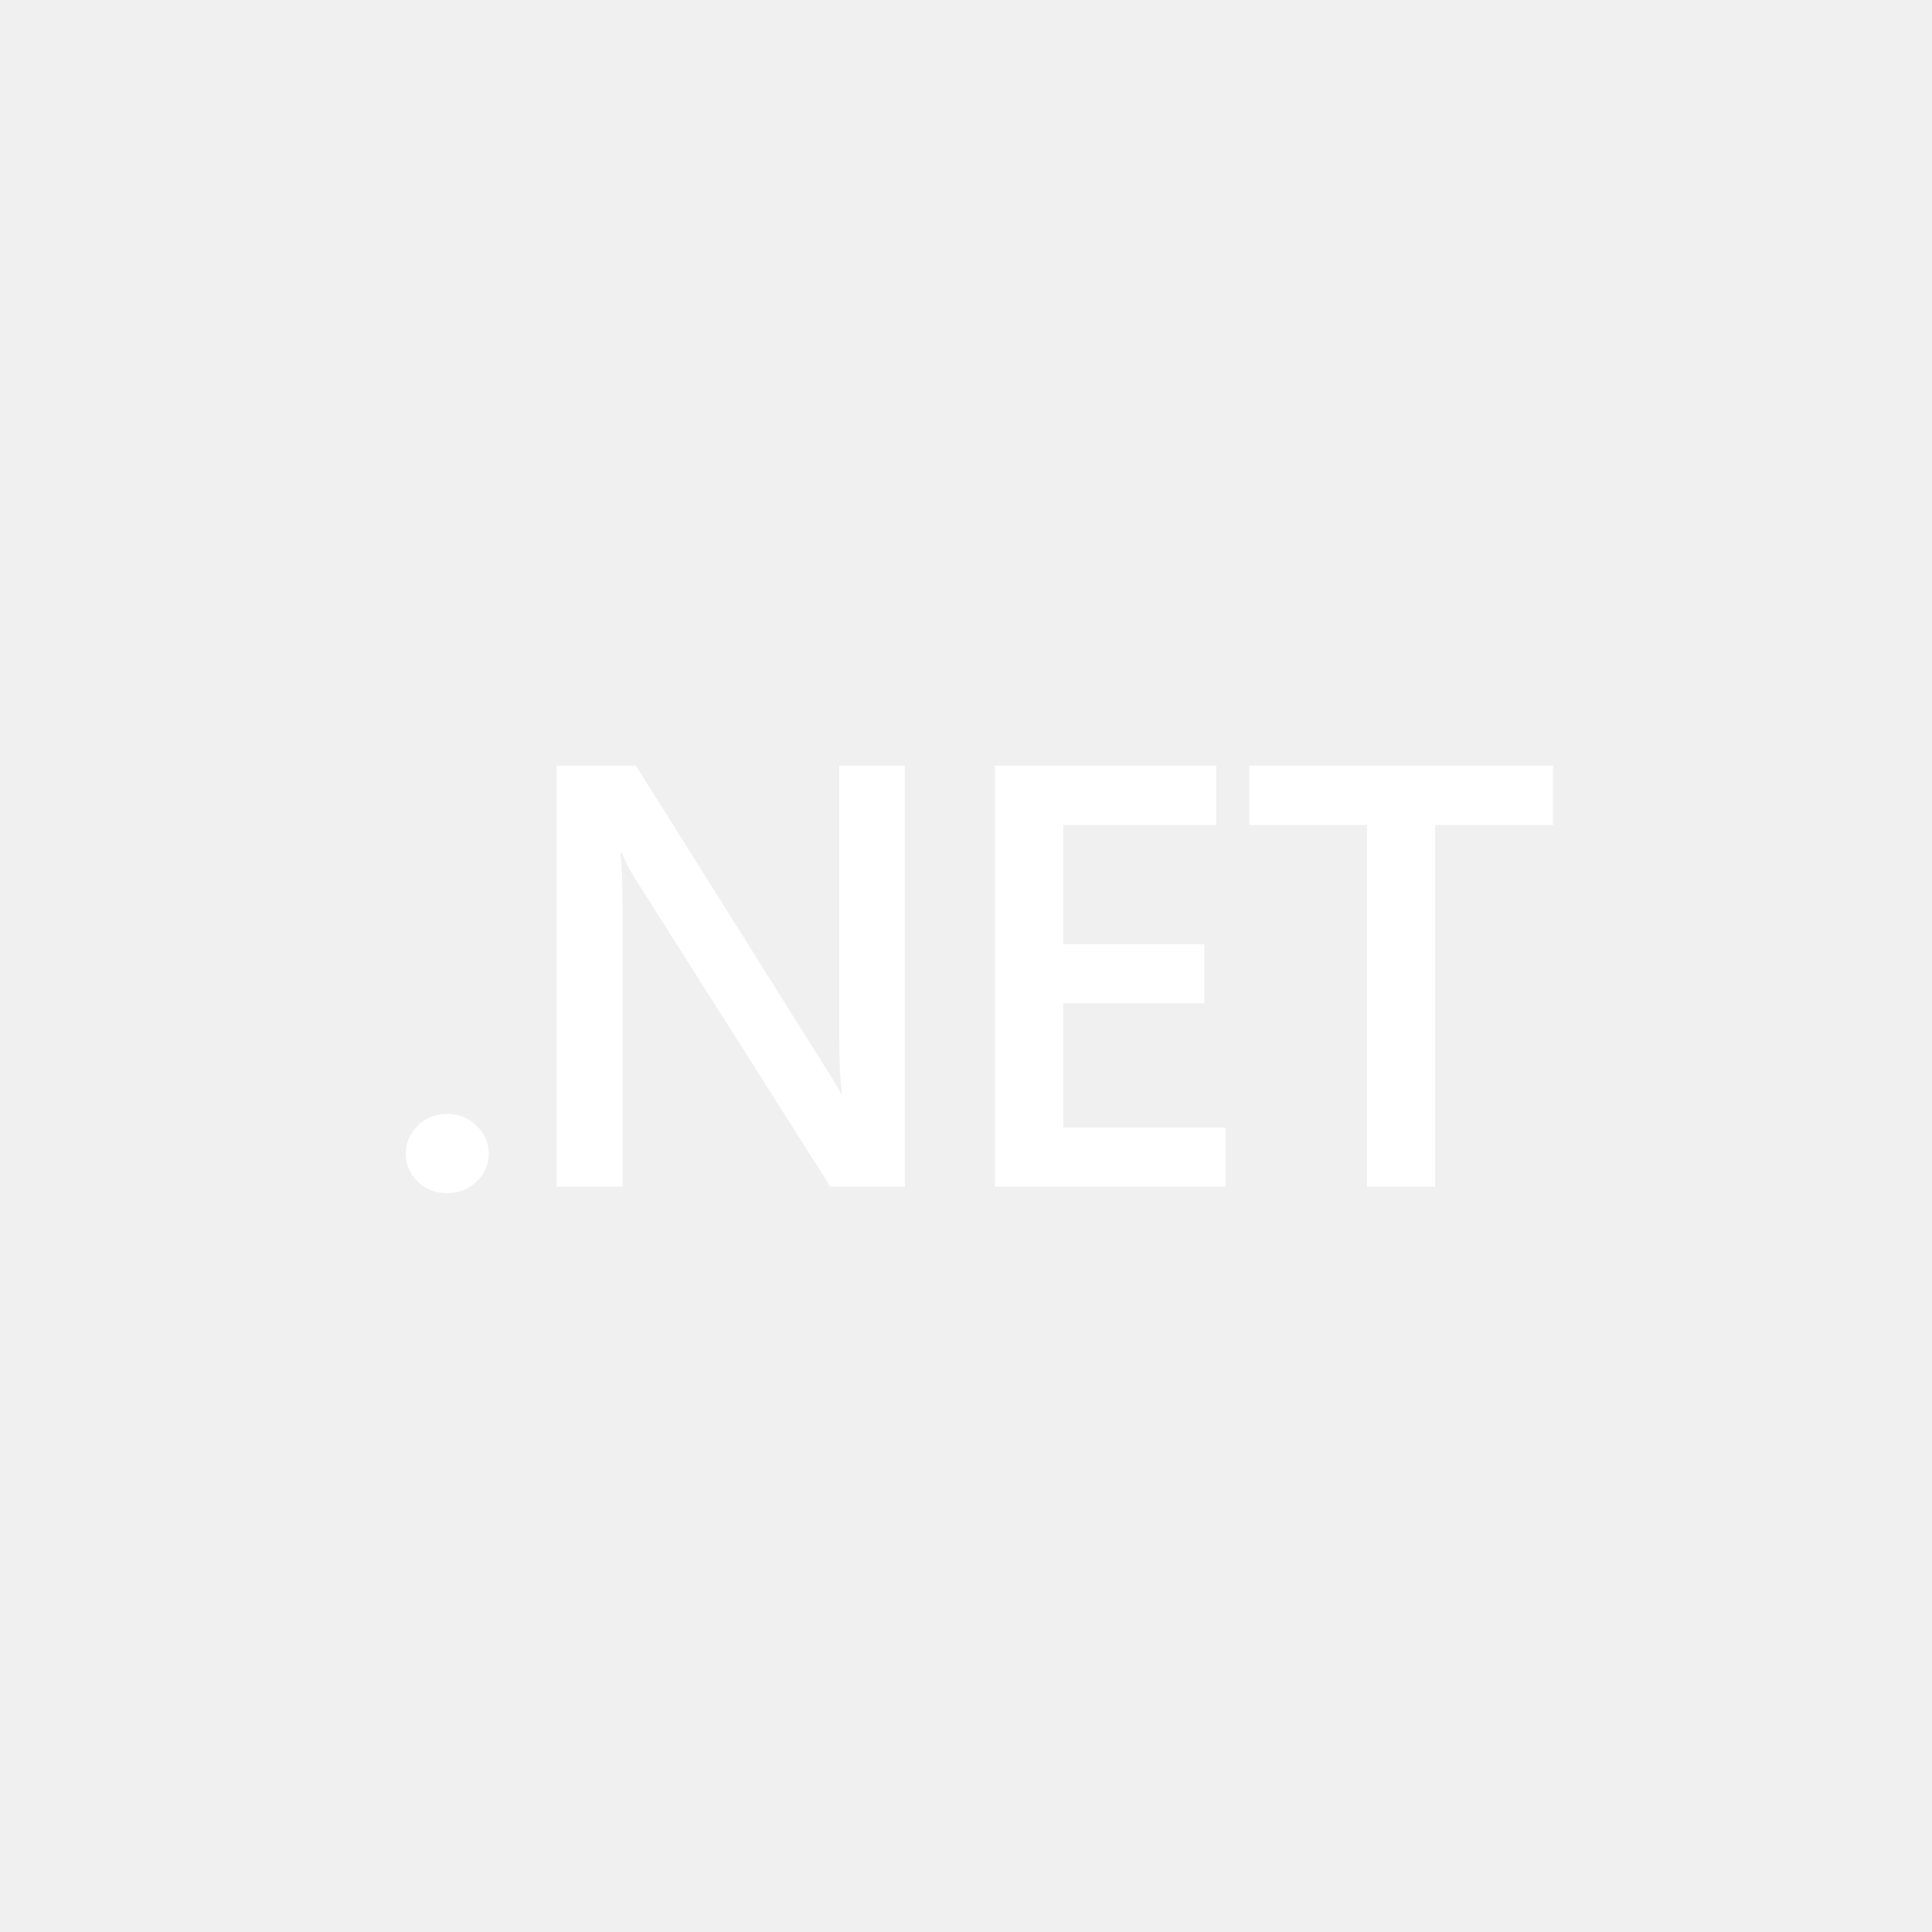
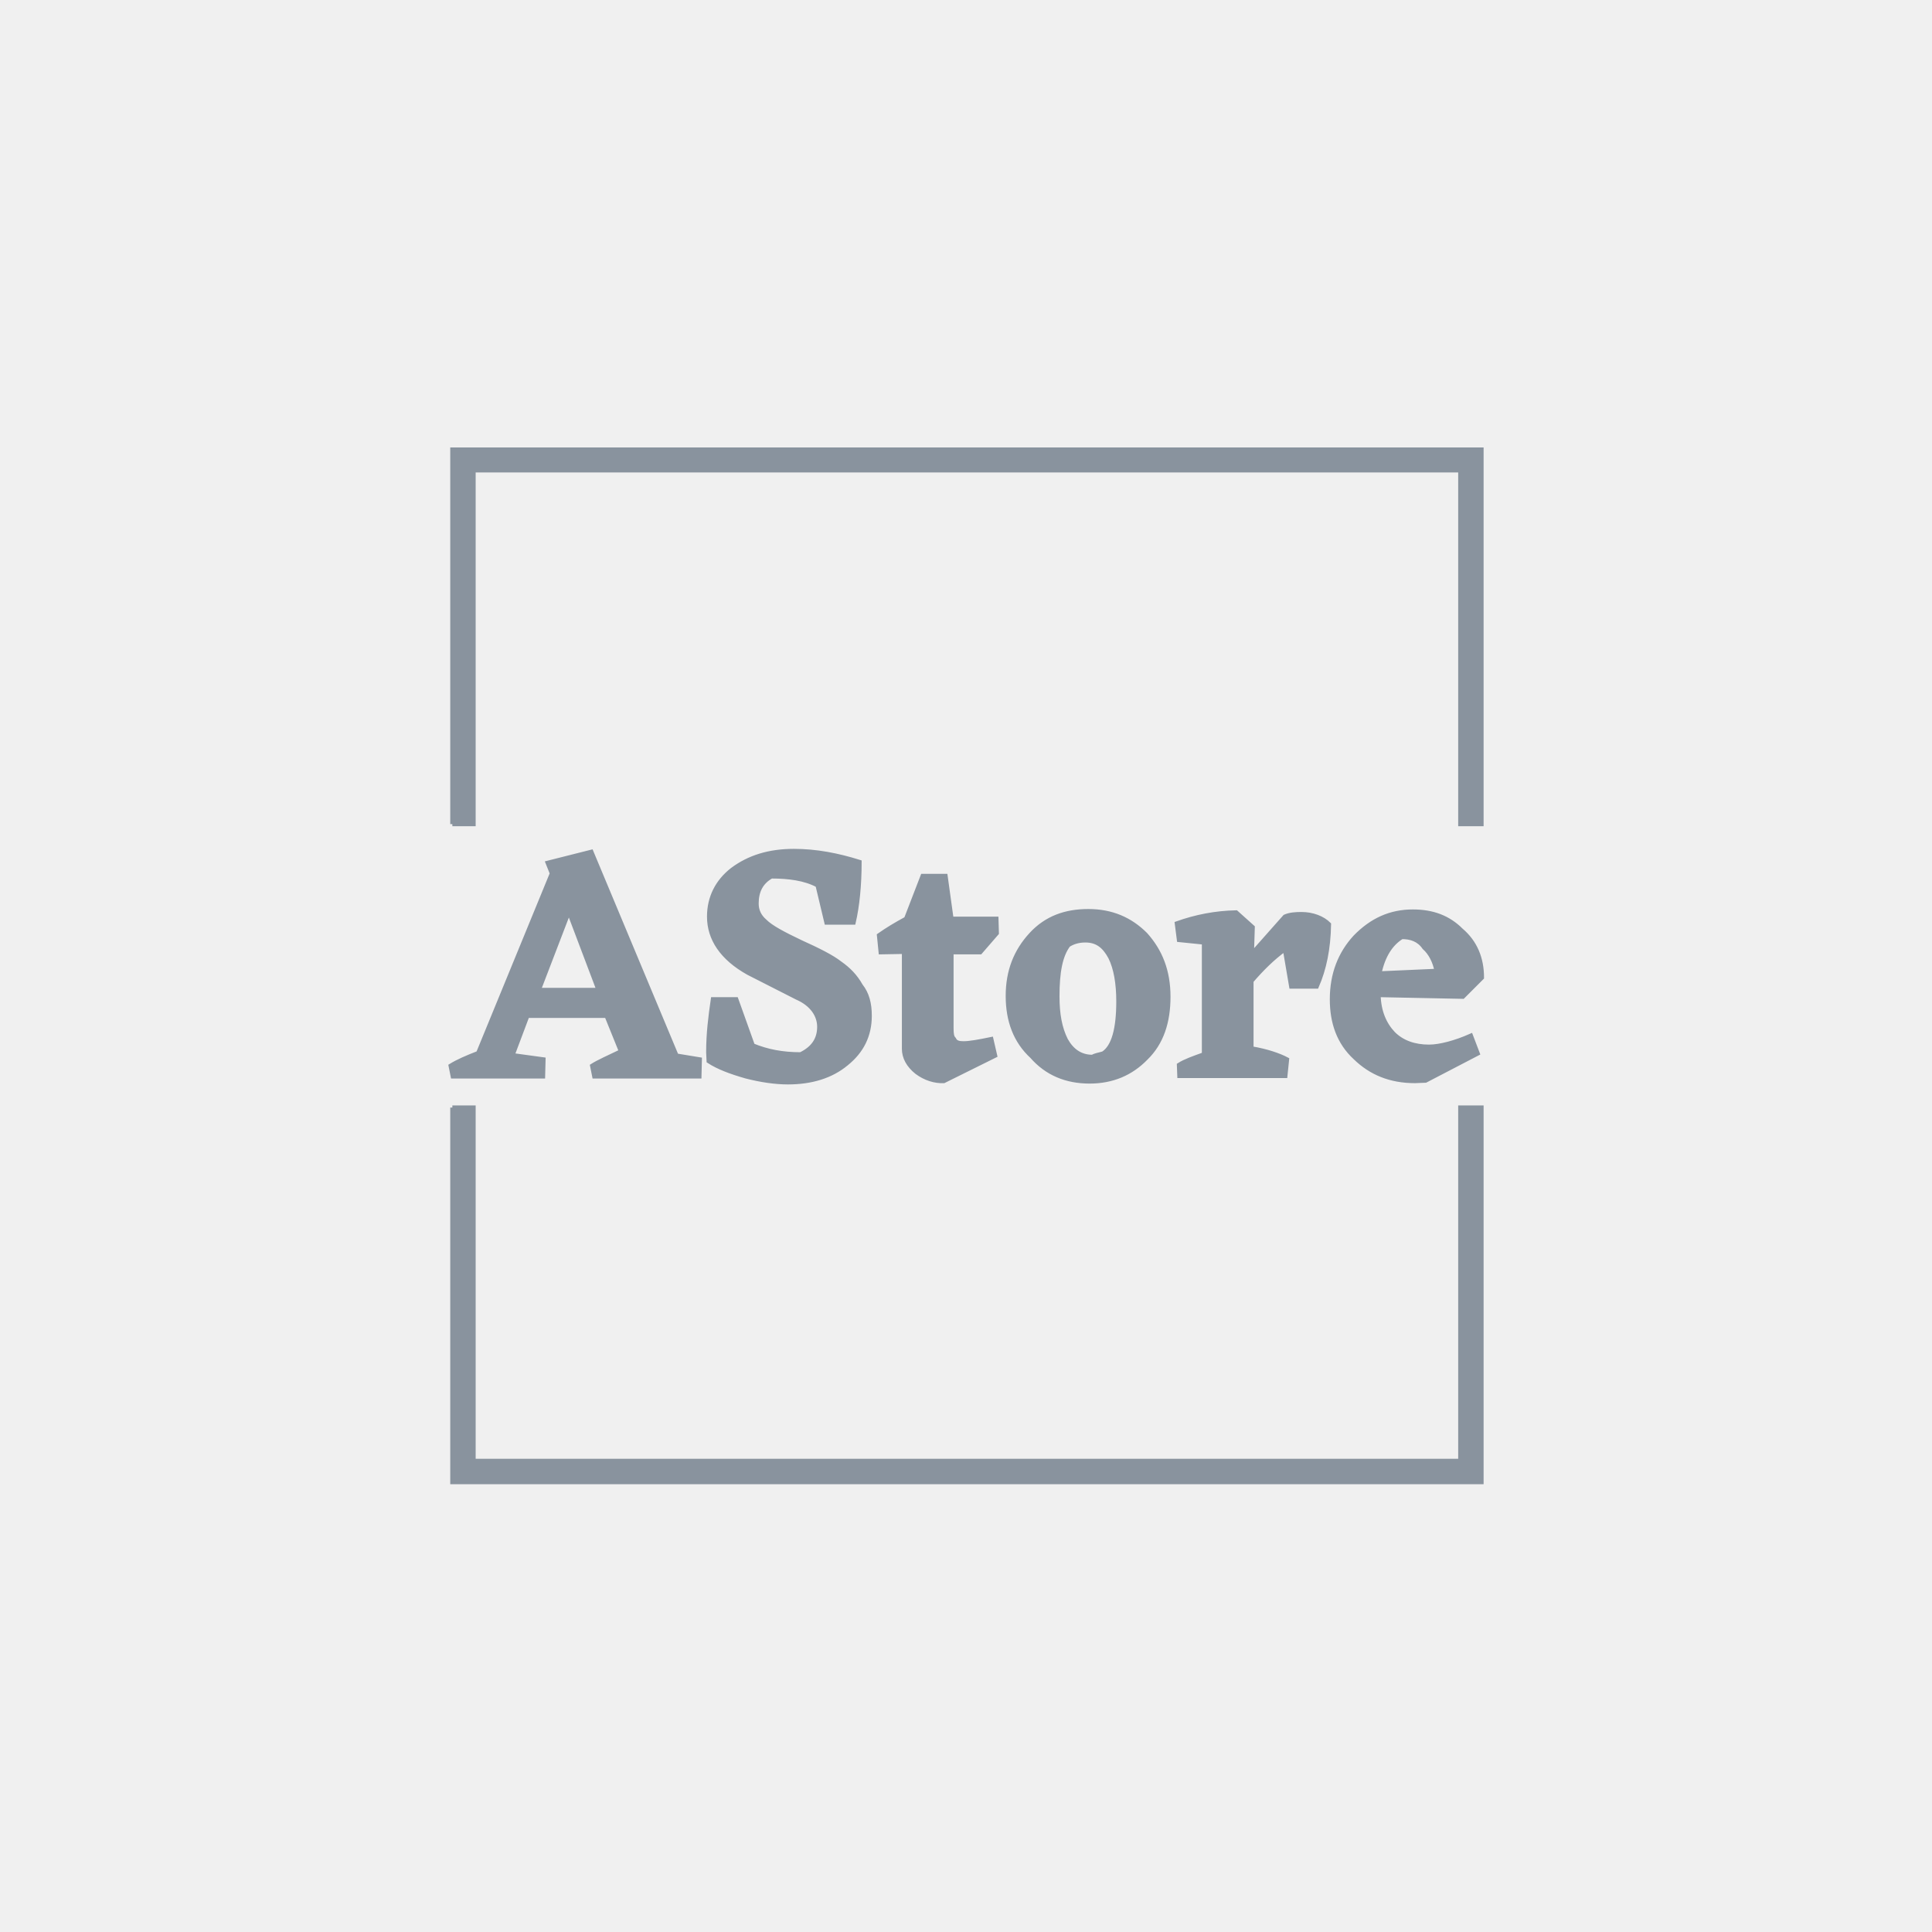
- <svg xmlns="http://www.w3.org/2000/svg" width="456" height="456" viewBox="0 0 456 456" version="1.1" xml:space="preserve" style="fill-rule:evenodd;clip-rule:evenodd;stroke-linejoin:round;stroke-miterlimit:2;">
-   <path d="m 105.5,281.609 c -2.703,0 -5.001,-0.9 -6.893,-2.702 -1.892,-1.848 -2.838,-4.042 -2.838,-6.582 0,-2.587 0.946,-4.804 2.838,-6.652 1.892,-1.848 4.19,-2.772 6.893,-2.772 2.748,0 5.068,0.924 6.96,2.772 1.937,1.848 2.906,4.064 2.906,6.652 0,2.54 -0.968,4.734 -2.906,6.582 -1.892,1.802 -4.212,2.702 -6.96,2.702 z" style="fill:#ffffff;fill-rule:nonzero;stroke-width:0.838" />
-   <path d="M 213.561,280.084 H 195.99 L 149.7,207.054 c -1.171,-1.848 -2.14,-3.765 -2.906,-5.751 h -0.406 c 0.361,2.125 0.541,6.675 0.541,13.65 v 65.132 h -15.543 v -99.36 h 18.719 l 44.737,71.298 c 1.892,2.957 3.109,4.989 3.649,6.098 h 0.27 c -0.45,-2.632 -0.676,-7.09 -0.676,-13.373 v -64.023 h 15.476 z" style="fill:#ffffff;fill-rule:nonzero;stroke-width:0.838" />
-   <path d="m 289.251,280.084 h -54.401 v -99.36 h 52.238 v 13.997 h -36.154 v 28.131 h 33.316 v 13.927 h -33.316 v 29.378 h 38.316 z" style="fill:#ffffff;fill-rule:nonzero;stroke-width:0.838" />
-   <path d="M 366.565,194.721 H 338.722 v 85.363 h -16.084 v -85.363 h -27.775 v -13.997 h 71.701 z" style="fill:#ffffff;fill-rule:nonzero;stroke-width:0.838" />
+ <svg xmlns="http://www.w3.org/2000/svg" version="1.1" id="Layer_1" x="0px" y="0px" viewBox="-192 70.3 456 456" style="enable-background:new -192 70.3 456 456;" xml:space="preserve">
+   <style type="text/css">
+ 	.st0{fill:#89939E;stroke:#89939E;stroke-miterlimit:10;}
+ 	.st1{display:none;fill:#89939E;stroke:#89939E;stroke-miterlimit:10;}
+ </style>
+   <g transform="matrix(1,0,0,1,0.8839463,0.4097166)">
+     <g id="tight-bounds" transform="matrix(1,0,0,1,-0.2156829,-0.1)">
+       <g>
+         <g transform="matrix(1,0,0,1,0,95.94191)">
+           <g>
+             <g>
+               <g>
+                 <g id="textblocktransform">
+                   <g>
+                     <g transform="matrix(1,0,0,1,0,0)">
+                       <path id="text-0" class="st0" d="M-33,223.2l5.5,0.9l-0.1,4h-24.8l-0.5-2.5c1.4-0.9,3.9-2,6.8-3.4l0,0l-3.4-8.4h-18.7            l-3.5,9.3l7.3,1l-0.1,4h-21.3l-0.5-2.5c1.6-1,3.9-2,6.5-3l0,0l17.4-42.4l-1-2.5l10.3-2.6L-33,223.2z M-65.5,207.7h14.1            l-7-18.5L-65.5,207.7z M12.6,213.8L12.6,213.8c0,4.7-1.9,8.4-5.5,11.3c-3.6,3-8.3,4.4-13.8,4.4l0,0c-3,0-6.4-0.5-9.9-1.4            c-3.5-1-6.5-2.1-8.8-3.6l0,0l-0.1-2.1c0-4.4,0.5-8.4,1.1-12.5l0,0h5.5l3.9,10.9c3.4,1.4,7,2.1,11.3,2.1l0,0            c2.9-1.4,4.4-3.5,4.4-6.5l0,0c0-2.6-1.6-5.3-5.3-6.9l0,0l-11.4-5.8c-6.3-3.5-9.3-8.1-9.3-13.3l0,0c0-4.5,1.9-8.3,5.5-11.1            c3.9-2.9,8.6-4.4,14.5-4.4l0,0c5.3,0,10.4,1,15.5,2.6l0,0c0,5.5-0.5,10.4-1.4,14.3l0,0H2.4l-2.1-8.8            c-3-1.6-6.8-2.1-10.9-2.1l0,0c-2.5,1.4-3.5,3.6-3.5,6.4l0,0c0,1.6,0.6,3,2,4.2c1.4,1.4,4.2,2.9,8.4,4.9            c4.2,1.9,7.4,3.5,9.3,5c2,1.4,3.6,3,4.9,5.3C12,208.6,12.6,210.9,12.6,213.8z M34.8,220.3L34.8,220.3c1.4,0,3.6-0.4,6.5-1            l0,0l0.9,3.9l-12.1,6c-2.1,0.1-4.4-0.6-6.4-2.1c-2-1.6-3-3.5-3-5.5l0,0v-22.9l-5.5,0.1l-0.4-4c2-1.4,4-2.6,6.4-3.9l0,0            l3.9-10.1h5.4l1.4,10.1h10.6l0.1,3.4l-3.9,4.5h-6.8v17.9c0,1.4,0.1,2.1,0.6,2.6C32.9,220.2,33.8,220.3,34.8,220.3z             M45.2,209.1c0-5.9,1.9-10.6,5.5-14.5s8.1-5.5,13.5-5.5c5.5,0,9.9,1.9,13.5,5.5c3.5,3.9,5.4,8.6,5.4,14.7l0,0            c0,6-1.6,10.9-5.3,14.5c-3.5,3.6-7.9,5.5-13.3,5.5l0,0c-5.5,0-10.1-1.9-13.6-5.9C47,219.8,45.2,215,45.2,209.1z             M67.7,222.7L67.7,222.7c2.5-1.6,3.6-5.9,3.6-12.3l0,0c0-4.2-0.6-7.8-1.9-10.4c-1.4-2.6-3.1-4-5.9-4l0,0            c-1.6,0-2.9,0.4-4,1.1l0,0c-1.9,2.5-2.6,6.5-2.6,12.1l0,0c0,4.2,0.6,7.5,2,10.3c1.4,2.5,3.4,4,6.3,4l0,0            C65.8,223.1,66.7,223,67.7,222.7z M102.8,199.2l7.8-8.8c1.1-0.5,2.5-0.6,3.9-0.6l0,0c2.6,0,5,0.9,6.5,2.4l0,0            c-0.1,5.8-1.1,10.6-2.9,14.7l0,0h-6l-1.5-8.8c-2.9,2.1-5.5,4.7-7.9,7.5l0,0v15.9c3.6,0.6,6.5,1.6,8.4,2.6l0,0l-0.4,3.9            h-25l-0.1-2.6c1.4-0.9,3.4-1.6,5.9-2.5l0,0v-26.4l-5.9-0.6l-0.5-3.9c4.5-1.6,9.1-2.5,14-2.6l0,0l3.9,3.5L102.8,199.2            L102.8,199.2L102.8,199.2L102.8,199.2L102.8,199.2z M157.1,204.8l-4.5,4.5l-19.9-0.4c0.1,3.9,1.4,6.9,3.5,9.1            c2.1,2.1,5,3.1,8.4,3.1l0,0c2.6,0,6.3-1,9.9-2.6l0,0l1.6,4.2l-12.3,6.4l-2.5,0.1c-5.8,0-10.4-1.9-14.1-5.5            c-3.9-3.6-5.5-8.3-5.5-13.8l0,0c0-5.9,1.9-10.8,5.5-14.7c3.9-4,8.3-6,13.6-6l0,0c4.7,0,8.4,1.4,11.4,4.4            C155.5,196.4,157.1,200.2,157.1,204.8L157.1,204.8z M138.2,195.2L138.2,195.2c-2.6,1.6-4.4,4.4-5.3,8.6l0,0l13.5-0.6            c-0.4-2.1-1.4-4.2-2.9-5.5C142.2,195.8,140.3,195.2,138.2,195.2z" />
+                     </g>
+                   </g>
+                 </g>
+               </g>
+             </g>
+           </g>
+         </g>
+         <path class="st0" d="M-85.9,264.5v-88.4h242.9v88.4h-5V181H-80.9v83.5H-85.9 M-85.9,331.4v88.4h242.9v-88.4h-5v83.4H-80.9v-83.4     L-85.9,331.4" />
+       </g>
+       <rect x="-85.9" y="175.2" class="st1" width="242.9" height="245.6" />
+     </g>
+   </g>
</svg>
